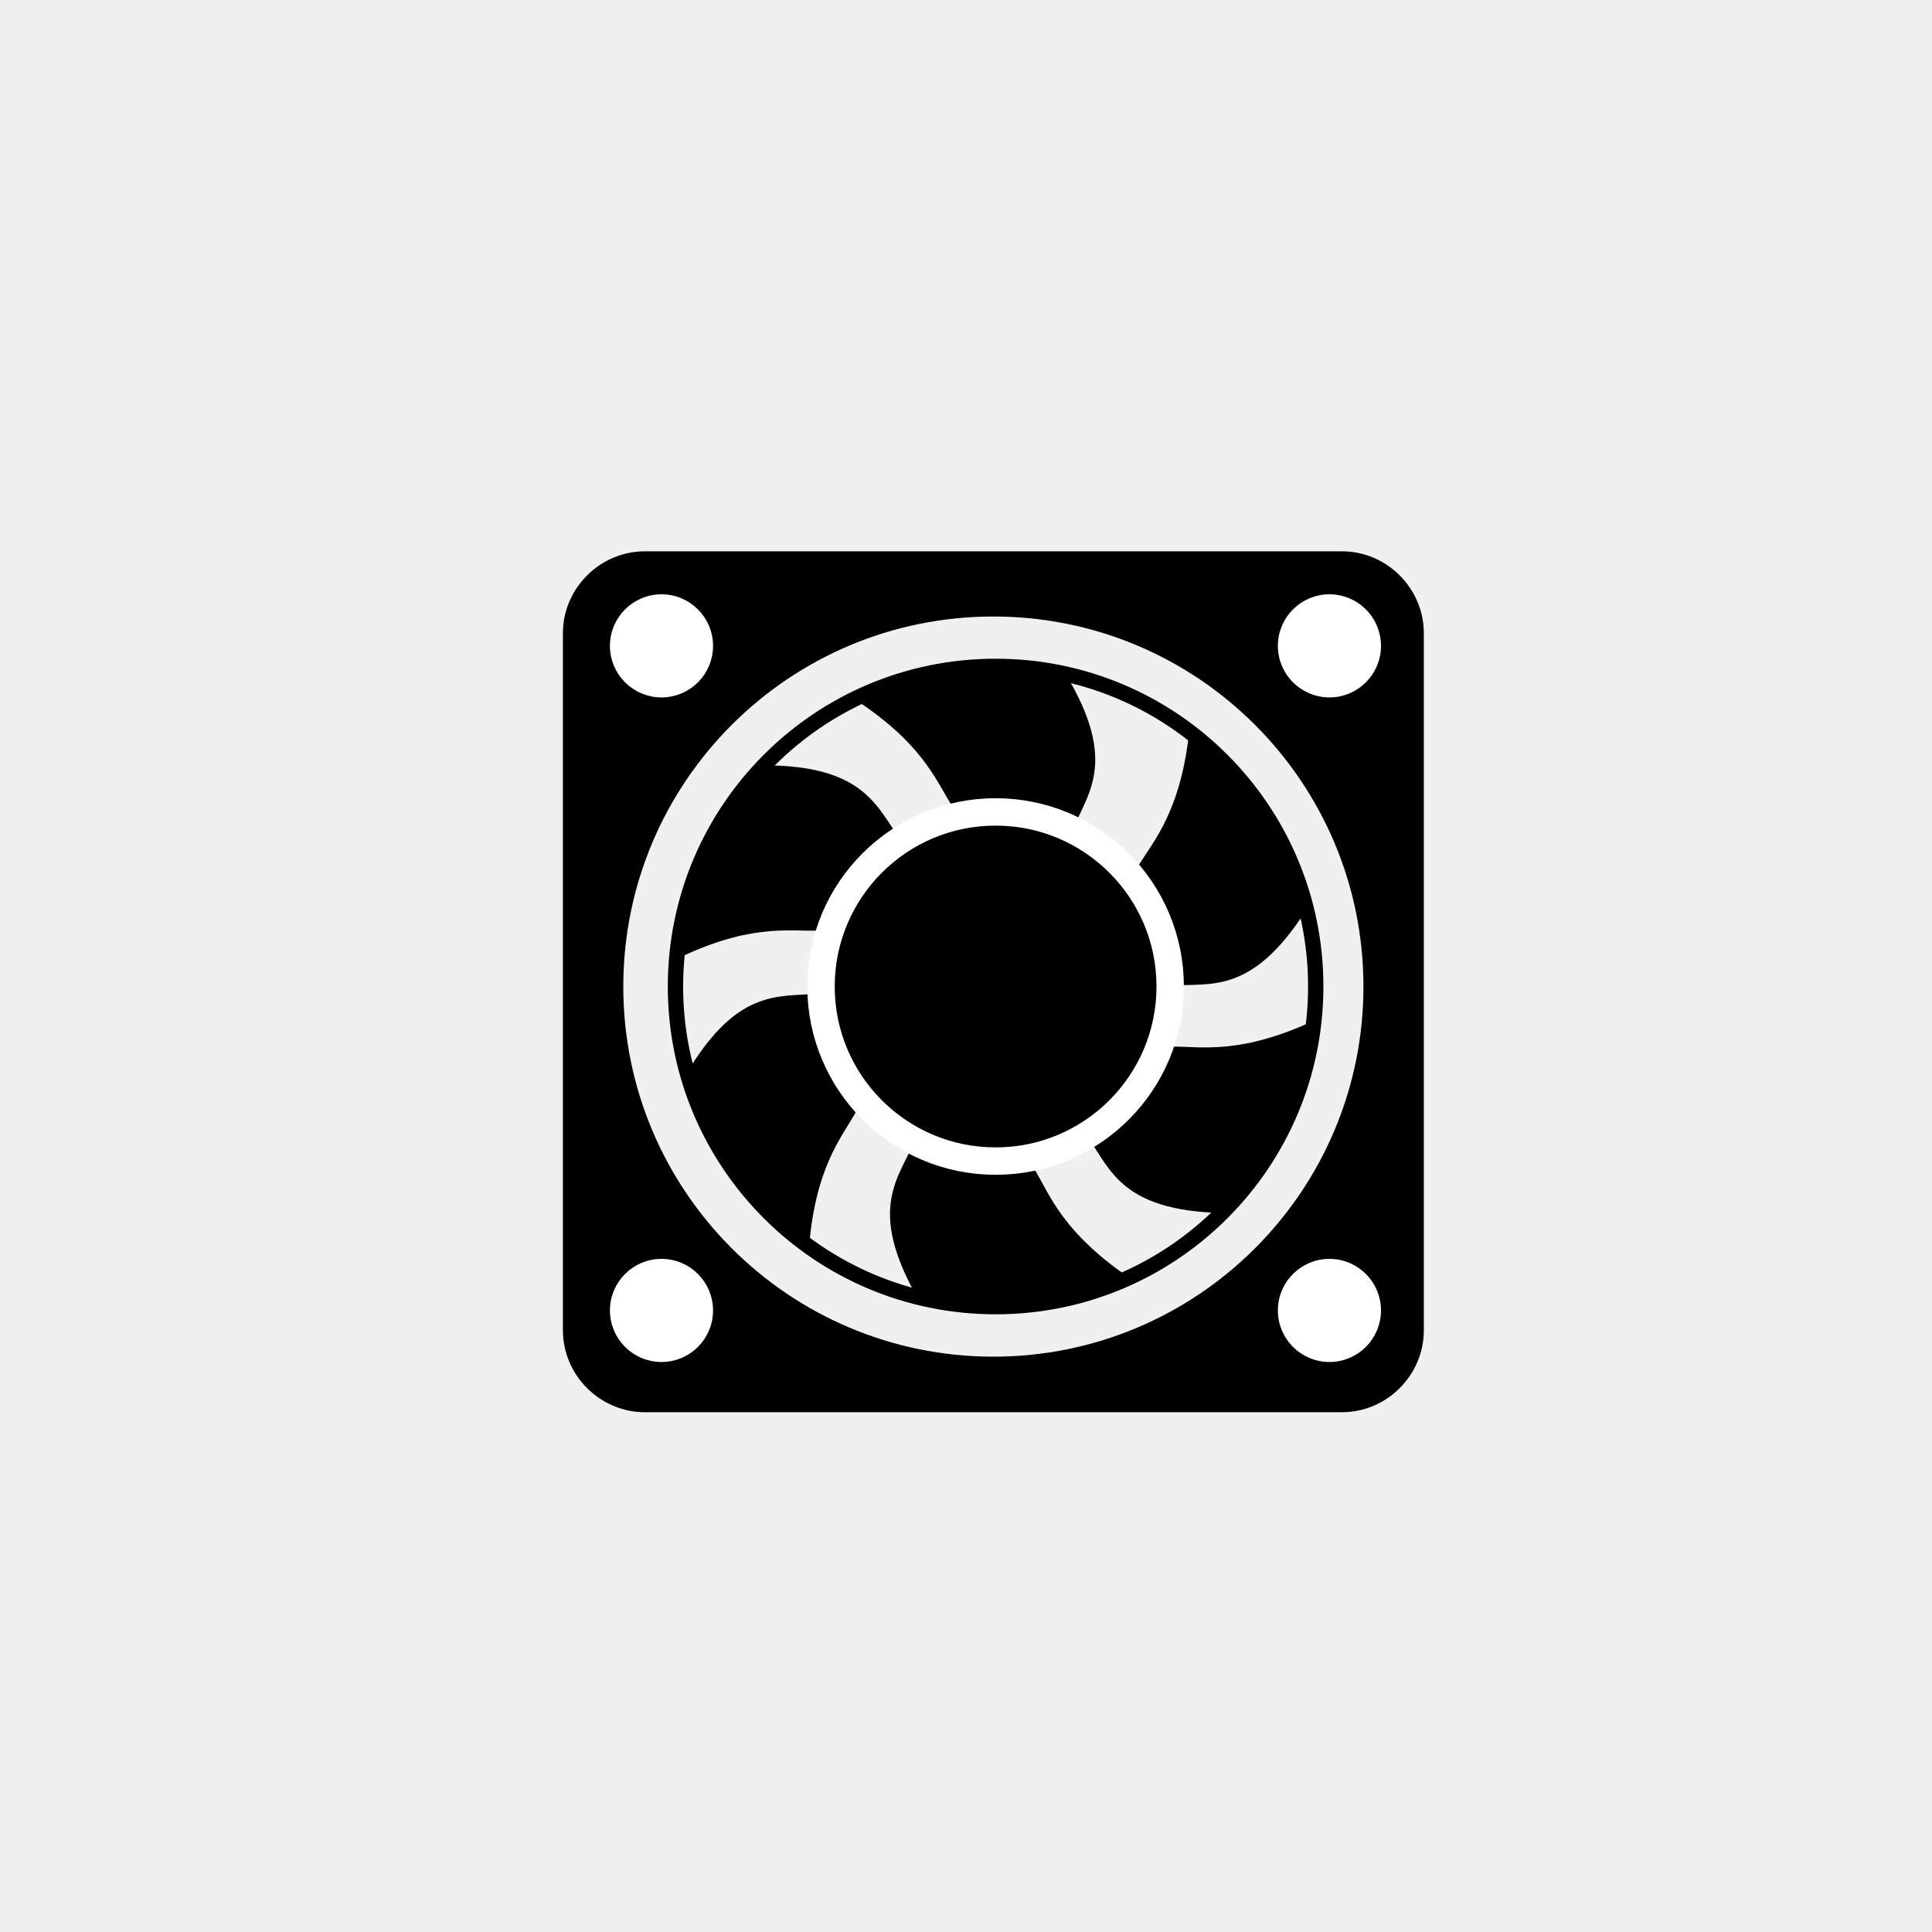
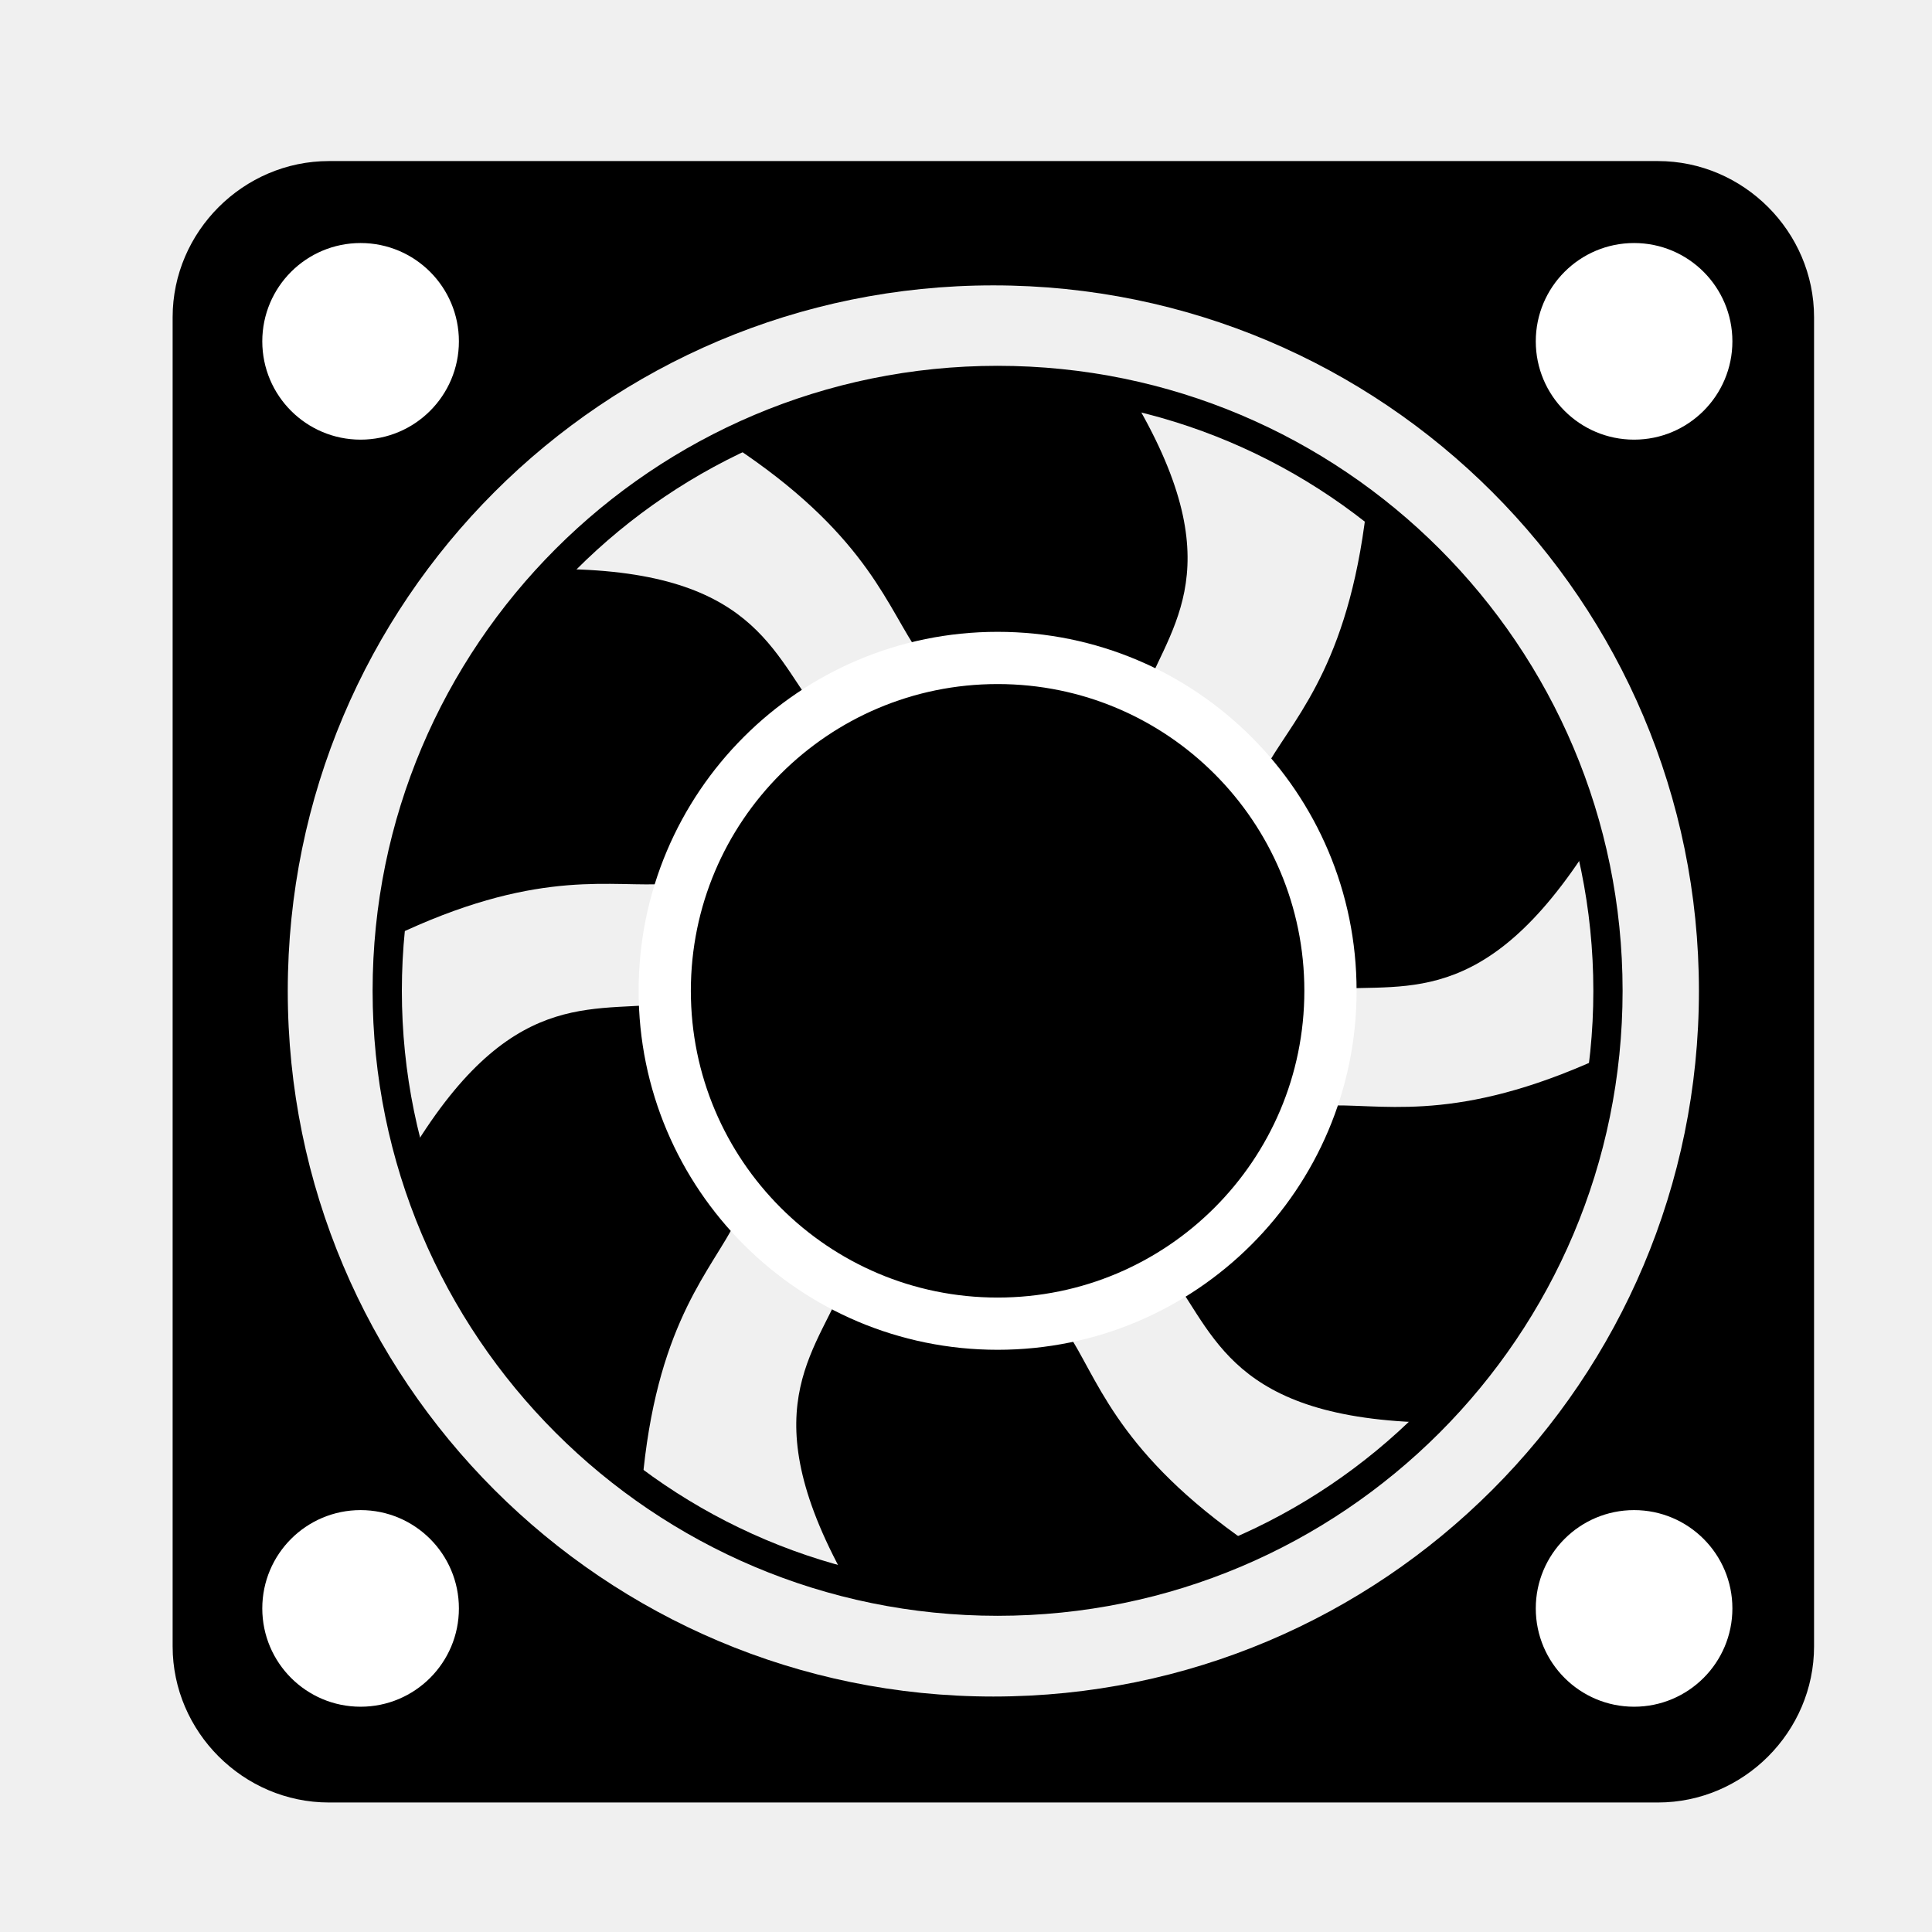
- <svg xmlns="http://www.w3.org/2000/svg" viewBox="0 0 30 30" id="svg2" version="1.1">
+ <svg xmlns="http://www.w3.org/2000/svg" version="1.1" id="svg2" viewBox="0 0 30 30">
  <defs id="defs12" />
-   <g id="g8150" transform="matrix(0.6077065,0,0,0.6077065,-10.90996,6.163914)">
-     <circle r="8.18" cy="15.064" cx="43.392" id="path8076-3" style="opacity:1;fill:none;fill-opacity:1;fill-rule:nonzero;stroke:#000000;stroke-width:0.392;stroke-linecap:butt;stroke-linejoin:miter;stroke-miterlimit:10;stroke-dasharray:none;stroke-dashoffset:825.364;stroke-opacity:1" />
-     <path id="rect8099" d="m 39.669,7.646 c 3.701,2.341 1.356,3.891 5.626,3.593 0.34,-1 1.259,-1.743 0,-3.967 -1.227,-0.362 -2.707,-0.533 -5.626,0.375 z" style="color:#000000;font-style:normal;font-variant:normal;font-weight:normal;font-stretch:normal;font-size:medium;line-height:normal;font-family:sans-serif;text-indent:0;text-align:start;text-decoration:none;text-decoration-line:none;text-decoration-style:solid;text-decoration-color:#000000;letter-spacing:normal;word-spacing:normal;text-transform:none;direction:ltr;block-progression:tb;writing-mode:lr-tb;baseline-shift:baseline;text-anchor:start;white-space:normal;clip-rule:nonzero;display:inline;overflow:visible;visibility:visible;opacity:1;isolation:auto;mix-blend-mode:normal;color-interpolation:sRGB;color-interpolation-filters:linearRGB;solid-color:#000000;solid-opacity:1;fill:#000000;fill-opacity:1;fill-rule:nonzero;stroke:none;stroke-width:0.8;stroke-linecap:butt;stroke-linejoin:miter;stroke-miterlimit:10;stroke-dasharray:none;stroke-dashoffset:825.364;stroke-opacity:1;color-rendering:auto;image-rendering:auto;shape-rendering:auto;text-rendering:auto;enable-background:accumulate" />
-     <path style="color:#000000;font-style:normal;font-variant:normal;font-weight:normal;font-stretch:normal;font-size:medium;line-height:normal;font-family:sans-serif;text-indent:0;text-align:start;text-decoration:none;text-decoration-line:none;text-decoration-style:solid;text-decoration-color:#000000;letter-spacing:normal;word-spacing:normal;text-transform:none;direction:ltr;block-progression:tb;writing-mode:lr-tb;baseline-shift:baseline;text-anchor:start;white-space:normal;clip-rule:nonzero;display:inline;overflow:visible;visibility:visible;opacity:1;isolation:auto;mix-blend-mode:normal;color-interpolation:sRGB;color-interpolation-filters:linearRGB;solid-color:#000000;solid-opacity:1;fill:#000000;fill-opacity:1;fill-rule:nonzero;stroke:none;stroke-width:0.8;stroke-linecap:butt;stroke-linejoin:miter;stroke-miterlimit:10;stroke-dasharray:none;stroke-dashoffset:825.364;stroke-opacity:1;color-rendering:auto;image-rendering:auto;shape-rendering:auto;text-rendering:auto;enable-background:accumulate" d="m 35.102,14.429 c 3.914,-1.966 4.034,0.843 5.978,-2.971 -0.682,-0.807 -0.845,-1.977 -3.4,-2.044 -0.942,0.865 -1.852,2.045 -2.578,5.015 z" id="path8107" />
-     <path id="path8109" d="m 38.613,21.873 c 0.3,-4.369 2.779,-3.044 0.485,-6.658 -1.042,0.176 -2.132,-0.278 -3.49,1.886 0.265,1.251 0.818,2.635 3.005,4.772 z" style="color:#000000;font-style:normal;font-variant:normal;font-weight:normal;font-stretch:normal;font-size:medium;line-height:normal;font-family:sans-serif;text-indent:0;text-align:start;text-decoration:none;text-decoration-line:none;text-decoration-style:solid;text-decoration-color:#000000;letter-spacing:normal;word-spacing:normal;text-transform:none;direction:ltr;block-progression:tb;writing-mode:lr-tb;baseline-shift:baseline;text-anchor:start;white-space:normal;clip-rule:nonzero;display:inline;overflow:visible;visibility:visible;opacity:1;isolation:auto;mix-blend-mode:normal;color-interpolation:sRGB;color-interpolation-filters:linearRGB;solid-color:#000000;solid-opacity:1;fill:#000000;fill-opacity:1;fill-rule:nonzero;stroke:none;stroke-width:0.8;stroke-linecap:butt;stroke-linejoin:miter;stroke-miterlimit:10;stroke-dasharray:none;stroke-dashoffset:825.364;stroke-opacity:1;color-rendering:auto;image-rendering:auto;shape-rendering:auto;text-rendering:auto;enable-background:accumulate" />
-     <path style="color:#000000;font-style:normal;font-variant:normal;font-weight:normal;font-stretch:normal;font-size:medium;line-height:normal;font-family:sans-serif;text-indent:0;text-align:start;text-decoration:none;text-decoration-line:none;text-decoration-style:solid;text-decoration-color:#000000;letter-spacing:normal;word-spacing:normal;text-transform:none;direction:ltr;block-progression:tb;writing-mode:lr-tb;baseline-shift:baseline;text-anchor:start;white-space:normal;clip-rule:nonzero;display:inline;overflow:visible;visibility:visible;opacity:1;isolation:auto;mix-blend-mode:normal;color-interpolation:sRGB;color-interpolation-filters:linearRGB;solid-color:#000000;solid-opacity:1;fill:#000000;fill-opacity:1;fill-rule:nonzero;stroke:none;stroke-width:0.8;stroke-linecap:butt;stroke-linejoin:miter;stroke-miterlimit:10;stroke-dasharray:none;stroke-dashoffset:825.364;stroke-opacity:1;color-rendering:auto;image-rendering:auto;shape-rendering:auto;text-rendering:auto;enable-background:accumulate" d="m 46.925,22.585 c -3.647,-2.425 -1.268,-3.921 -5.543,-3.719 -0.363,0.992 -1.298,1.714 -0.09,3.966 1.218,0.39 2.694,0.594 5.633,-0.247 z" id="path8111" />
-     <path id="path8113" d="m 51.647,15.88 c -3.951,1.889 -4.017,-0.921 -6.035,2.854 0.666,0.82 0.807,1.993 3.36,2.11 0.959,-0.846 1.891,-2.009 2.675,-4.964 z" style="color:#000000;font-style:normal;font-variant:normal;font-weight:normal;font-stretch:normal;font-size:medium;line-height:normal;font-family:sans-serif;text-indent:0;text-align:start;text-decoration:none;text-decoration-line:none;text-decoration-style:solid;text-decoration-color:#000000;letter-spacing:normal;word-spacing:normal;text-transform:none;direction:ltr;block-progression:tb;writing-mode:lr-tb;baseline-shift:baseline;text-anchor:start;white-space:normal;clip-rule:nonzero;display:inline;overflow:visible;visibility:visible;opacity:1;isolation:auto;mix-blend-mode:normal;color-interpolation:sRGB;color-interpolation-filters:linearRGB;solid-color:#000000;solid-opacity:1;fill:#000000;fill-opacity:1;fill-rule:nonzero;stroke:none;stroke-width:0.8;stroke-linecap:butt;stroke-linejoin:miter;stroke-miterlimit:10;stroke-dasharray:none;stroke-dashoffset:825.364;stroke-opacity:1;color-rendering:auto;image-rendering:auto;shape-rendering:auto;text-rendering:auto;enable-background:accumulate" />
-     <path style="color:#000000;font-style:normal;font-variant:normal;font-weight:normal;font-stretch:normal;font-size:medium;line-height:normal;font-family:sans-serif;text-indent:0;text-align:start;text-decoration:none;text-decoration-line:none;text-decoration-style:solid;text-decoration-color:#000000;letter-spacing:normal;word-spacing:normal;text-transform:none;direction:ltr;block-progression:tb;writing-mode:lr-tb;baseline-shift:baseline;text-anchor:start;white-space:normal;clip-rule:nonzero;display:inline;overflow:visible;visibility:visible;opacity:1;isolation:auto;mix-blend-mode:normal;color-interpolation:sRGB;color-interpolation-filters:linearRGB;solid-color:#000000;solid-opacity:1;fill:#000000;fill-opacity:1;fill-rule:nonzero;stroke:none;stroke-width:0.8;stroke-linecap:butt;stroke-linejoin:miter;stroke-miterlimit:10;stroke-dasharray:none;stroke-dashoffset:825.364;stroke-opacity:1;color-rendering:auto;image-rendering:auto;shape-rendering:auto;text-rendering:auto;enable-background:accumulate" d="m 48.354,8.423 c -0.431,4.358 -2.869,2.958 -0.686,6.64 1.047,-0.145 2.123,0.343 3.546,-1.78 -0.227,-1.258 -0.738,-2.658 -2.859,-4.86 z" id="path8115" />
-     <circle r="4.461" cy="15.064" cx="43.392" id="path8076" style="opacity:1;fill:#000000;fill-opacity:1;fill-rule:nonzero;stroke:#ffffff;stroke-width:0.7;stroke-linecap:butt;stroke-linejoin:miter;stroke-miterlimit:10;stroke-dasharray:none;stroke-dashoffset:825.364;stroke-opacity:1" />
-     <path id="rect8117" d="m 34.43,3.944 c -1.146,0 -2.094,0.946 -2.094,2.092 l 0,17.814 c 0,1.146 0.948,2.092 2.094,2.092 l 17.812,0 c 1.146,0 2.092,-0.946 2.092,-2.092 l 0,-17.814 c 0,-1.146 -0.946,-2.092 -2.092,-2.092 l -17.812,0 z m 8.906,1.666 a 9.456,9.456 0 0 1 9.455,9.455 9.456,9.456 0 0 1 -9.455,9.457 9.456,9.456 0 0 1 -9.457,-9.457 9.456,9.456 0 0 1 9.457,-9.455 z" style="color:#000000;font-style:normal;font-variant:normal;font-weight:normal;font-stretch:normal;font-size:medium;line-height:normal;font-family:sans-serif;text-indent:0;text-align:start;text-decoration:none;text-decoration-line:none;text-decoration-style:solid;text-decoration-color:#000000;letter-spacing:normal;word-spacing:normal;text-transform:none;direction:ltr;block-progression:tb;writing-mode:lr-tb;baseline-shift:baseline;text-anchor:start;white-space:normal;clip-rule:nonzero;display:inline;overflow:visible;visibility:visible;opacity:1;isolation:auto;mix-blend-mode:normal;color-interpolation:sRGB;color-interpolation-filters:linearRGB;solid-color:#000000;solid-opacity:1;fill:#000000;fill-opacity:1;fill-rule:nonzero;stroke:none;stroke-width:1.5;stroke-linecap:butt;stroke-linejoin:miter;stroke-miterlimit:10;stroke-dasharray:none;stroke-dashoffset:825.364;stroke-opacity:1;color-rendering:auto;image-rendering:auto;shape-rendering:auto;text-rendering:auto;enable-background:accumulate" />
-     <circle r="1.189" cy="6.36" cx="34.855" id="path8142" style="opacity:1;fill:#ffffff;fill-opacity:1;fill-rule:nonzero;stroke:#ffffff;stroke-width:0.257;stroke-linecap:butt;stroke-linejoin:miter;stroke-miterlimit:10;stroke-dasharray:none;stroke-dashoffset:825.364;stroke-opacity:1" />
-     <circle style="opacity:1;fill:#ffffff;fill-opacity:1;fill-rule:nonzero;stroke:#ffffff;stroke-width:0.257;stroke-linecap:butt;stroke-linejoin:miter;stroke-miterlimit:10;stroke-dasharray:none;stroke-dashoffset:825.364;stroke-opacity:1" id="circle8144" cx="51.922" cy="6.36" r="1.189" />
-     <circle style="opacity:1;fill:#ffffff;fill-opacity:1;fill-rule:nonzero;stroke:#ffffff;stroke-width:0.257;stroke-linecap:butt;stroke-linejoin:miter;stroke-miterlimit:10;stroke-dasharray:none;stroke-dashoffset:825.364;stroke-opacity:1" id="circle8146" cx="34.855" cy="23.341" r="1.189" />
-     <circle r="1.189" cy="23.341" cx="51.922" id="circle8148" style="opacity:1;fill:#ffffff;fill-opacity:1;fill-rule:nonzero;stroke:#ffffff;stroke-width:0.257;stroke-linecap:butt;stroke-linejoin:miter;stroke-miterlimit:10;stroke-dasharray:none;stroke-dashoffset:825.364;stroke-opacity:1" />
+   <g transform="matrix(1.158648,0,0,1.158648,-34.78537,-2.068668)" id="g8150">
+     <circle style="opacity:1;fill:none;fill-opacity:1;fill-rule:nonzero;stroke:#000000;stroke-width:0.392;stroke-linecap:butt;stroke-linejoin:miter;stroke-miterlimit:10;stroke-dasharray:none;stroke-dashoffset:825.364;stroke-opacity:1" id="path8076-3" cx="43.392" cy="15.064" r="8.18" />
+     <path style="color:#000000;font-style:normal;font-variant:normal;font-weight:normal;font-stretch:normal;font-size:medium;line-height:normal;font-family:sans-serif;text-indent:0;text-align:start;text-decoration:none;text-decoration-line:none;text-decoration-style:solid;text-decoration-color:#000000;letter-spacing:normal;word-spacing:normal;text-transform:none;direction:ltr;block-progression:tb;writing-mode:lr-tb;baseline-shift:baseline;text-anchor:start;white-space:normal;clip-rule:nonzero;display:inline;overflow:visible;visibility:visible;opacity:1;isolation:auto;mix-blend-mode:normal;color-interpolation:sRGB;color-interpolation-filters:linearRGB;solid-color:#000000;solid-opacity:1;fill:#000000;fill-opacity:1;fill-rule:nonzero;stroke:none;stroke-width:0.8;stroke-linecap:butt;stroke-linejoin:miter;stroke-miterlimit:10;stroke-dasharray:none;stroke-dashoffset:825.364;stroke-opacity:1;color-rendering:auto;image-rendering:auto;shape-rendering:auto;text-rendering:auto;enable-background:accumulate" d="m 39.669,7.646 c 3.701,2.341 1.356,3.891 5.626,3.593 0.34,-1 1.259,-1.743 0,-3.967 -1.227,-0.362 -2.707,-0.533 -5.626,0.375 z" id="rect8099" />
+     <path id="path8107" d="m 35.102,14.429 c 3.914,-1.966 4.034,0.843 5.978,-2.971 -0.682,-0.807 -0.845,-1.977 -3.4,-2.044 -0.942,0.865 -1.852,2.045 -2.578,5.015 z" style="color:#000000;font-style:normal;font-variant:normal;font-weight:normal;font-stretch:normal;font-size:medium;line-height:normal;font-family:sans-serif;text-indent:0;text-align:start;text-decoration:none;text-decoration-line:none;text-decoration-style:solid;text-decoration-color:#000000;letter-spacing:normal;word-spacing:normal;text-transform:none;direction:ltr;block-progression:tb;writing-mode:lr-tb;baseline-shift:baseline;text-anchor:start;white-space:normal;clip-rule:nonzero;display:inline;overflow:visible;visibility:visible;opacity:1;isolation:auto;mix-blend-mode:normal;color-interpolation:sRGB;color-interpolation-filters:linearRGB;solid-color:#000000;solid-opacity:1;fill:#000000;fill-opacity:1;fill-rule:nonzero;stroke:none;stroke-width:0.8;stroke-linecap:butt;stroke-linejoin:miter;stroke-miterlimit:10;stroke-dasharray:none;stroke-dashoffset:825.364;stroke-opacity:1;color-rendering:auto;image-rendering:auto;shape-rendering:auto;text-rendering:auto;enable-background:accumulate" />
+     <path style="color:#000000;font-style:normal;font-variant:normal;font-weight:normal;font-stretch:normal;font-size:medium;line-height:normal;font-family:sans-serif;text-indent:0;text-align:start;text-decoration:none;text-decoration-line:none;text-decoration-style:solid;text-decoration-color:#000000;letter-spacing:normal;word-spacing:normal;text-transform:none;direction:ltr;block-progression:tb;writing-mode:lr-tb;baseline-shift:baseline;text-anchor:start;white-space:normal;clip-rule:nonzero;display:inline;overflow:visible;visibility:visible;opacity:1;isolation:auto;mix-blend-mode:normal;color-interpolation:sRGB;color-interpolation-filters:linearRGB;solid-color:#000000;solid-opacity:1;fill:#000000;fill-opacity:1;fill-rule:nonzero;stroke:none;stroke-width:0.8;stroke-linecap:butt;stroke-linejoin:miter;stroke-miterlimit:10;stroke-dasharray:none;stroke-dashoffset:825.364;stroke-opacity:1;color-rendering:auto;image-rendering:auto;shape-rendering:auto;text-rendering:auto;enable-background:accumulate" d="m 38.613,21.873 c 0.3,-4.369 2.779,-3.044 0.485,-6.658 -1.042,0.176 -2.132,-0.278 -3.49,1.886 0.265,1.251 0.818,2.635 3.005,4.772 z" id="path8109" />
+     <path id="path8111" d="m 46.925,22.585 c -3.647,-2.425 -1.268,-3.921 -5.543,-3.719 -0.363,0.992 -1.298,1.714 -0.09,3.966 1.218,0.39 2.694,0.594 5.633,-0.247 z" style="color:#000000;font-style:normal;font-variant:normal;font-weight:normal;font-stretch:normal;font-size:medium;line-height:normal;font-family:sans-serif;text-indent:0;text-align:start;text-decoration:none;text-decoration-line:none;text-decoration-style:solid;text-decoration-color:#000000;letter-spacing:normal;word-spacing:normal;text-transform:none;direction:ltr;block-progression:tb;writing-mode:lr-tb;baseline-shift:baseline;text-anchor:start;white-space:normal;clip-rule:nonzero;display:inline;overflow:visible;visibility:visible;opacity:1;isolation:auto;mix-blend-mode:normal;color-interpolation:sRGB;color-interpolation-filters:linearRGB;solid-color:#000000;solid-opacity:1;fill:#000000;fill-opacity:1;fill-rule:nonzero;stroke:none;stroke-width:0.8;stroke-linecap:butt;stroke-linejoin:miter;stroke-miterlimit:10;stroke-dasharray:none;stroke-dashoffset:825.364;stroke-opacity:1;color-rendering:auto;image-rendering:auto;shape-rendering:auto;text-rendering:auto;enable-background:accumulate" />
+     <path style="color:#000000;font-style:normal;font-variant:normal;font-weight:normal;font-stretch:normal;font-size:medium;line-height:normal;font-family:sans-serif;text-indent:0;text-align:start;text-decoration:none;text-decoration-line:none;text-decoration-style:solid;text-decoration-color:#000000;letter-spacing:normal;word-spacing:normal;text-transform:none;direction:ltr;block-progression:tb;writing-mode:lr-tb;baseline-shift:baseline;text-anchor:start;white-space:normal;clip-rule:nonzero;display:inline;overflow:visible;visibility:visible;opacity:1;isolation:auto;mix-blend-mode:normal;color-interpolation:sRGB;color-interpolation-filters:linearRGB;solid-color:#000000;solid-opacity:1;fill:#000000;fill-opacity:1;fill-rule:nonzero;stroke:none;stroke-width:0.8;stroke-linecap:butt;stroke-linejoin:miter;stroke-miterlimit:10;stroke-dasharray:none;stroke-dashoffset:825.364;stroke-opacity:1;color-rendering:auto;image-rendering:auto;shape-rendering:auto;text-rendering:auto;enable-background:accumulate" d="m 51.647,15.88 c -3.951,1.889 -4.017,-0.921 -6.035,2.854 0.666,0.82 0.807,1.993 3.36,2.11 0.959,-0.846 1.891,-2.009 2.675,-4.964 z" id="path8113" />
+     <path id="path8115" d="m 48.354,8.423 c -0.431,4.358 -2.869,2.958 -0.686,6.64 1.047,-0.145 2.123,0.343 3.546,-1.78 -0.227,-1.258 -0.738,-2.658 -2.859,-4.86 z" style="color:#000000;font-style:normal;font-variant:normal;font-weight:normal;font-stretch:normal;font-size:medium;line-height:normal;font-family:sans-serif;text-indent:0;text-align:start;text-decoration:none;text-decoration-line:none;text-decoration-style:solid;text-decoration-color:#000000;letter-spacing:normal;word-spacing:normal;text-transform:none;direction:ltr;block-progression:tb;writing-mode:lr-tb;baseline-shift:baseline;text-anchor:start;white-space:normal;clip-rule:nonzero;display:inline;overflow:visible;visibility:visible;opacity:1;isolation:auto;mix-blend-mode:normal;color-interpolation:sRGB;color-interpolation-filters:linearRGB;solid-color:#000000;solid-opacity:1;fill:#000000;fill-opacity:1;fill-rule:nonzero;stroke:none;stroke-width:0.8;stroke-linecap:butt;stroke-linejoin:miter;stroke-miterlimit:10;stroke-dasharray:none;stroke-dashoffset:825.364;stroke-opacity:1;color-rendering:auto;image-rendering:auto;shape-rendering:auto;text-rendering:auto;enable-background:accumulate" />
+     <circle style="opacity:1;fill:#000000;fill-opacity:1;fill-rule:nonzero;stroke:#ffffff;stroke-width:0.7;stroke-linecap:butt;stroke-linejoin:miter;stroke-miterlimit:10;stroke-dasharray:none;stroke-dashoffset:825.364;stroke-opacity:1" id="path8076" cx="43.392" cy="15.064" r="4.461" />
+     <path style="color:#000000;font-style:normal;font-variant:normal;font-weight:normal;font-stretch:normal;font-size:medium;line-height:normal;font-family:sans-serif;text-indent:0;text-align:start;text-decoration:none;text-decoration-line:none;text-decoration-style:solid;text-decoration-color:#000000;letter-spacing:normal;word-spacing:normal;text-transform:none;direction:ltr;block-progression:tb;writing-mode:lr-tb;baseline-shift:baseline;text-anchor:start;white-space:normal;clip-rule:nonzero;display:inline;overflow:visible;visibility:visible;opacity:1;isolation:auto;mix-blend-mode:normal;color-interpolation:sRGB;color-interpolation-filters:linearRGB;solid-color:#000000;solid-opacity:1;fill:#000000;fill-opacity:1;fill-rule:nonzero;stroke:none;stroke-width:1.5;stroke-linecap:butt;stroke-linejoin:miter;stroke-miterlimit:10;stroke-dasharray:none;stroke-dashoffset:825.364;stroke-opacity:1;color-rendering:auto;image-rendering:auto;shape-rendering:auto;text-rendering:auto;enable-background:accumulate" d="m 34.43,3.944 c -1.146,0 -2.094,0.946 -2.094,2.092 l 0,17.814 c 0,1.146 0.948,2.092 2.094,2.092 l 17.812,0 c 1.146,0 2.092,-0.946 2.092,-2.092 l 0,-17.814 c 0,-1.146 -0.946,-2.092 -2.092,-2.092 l -17.812,0 z m 8.906,1.666 a 9.456,9.456 0 0 1 9.455,9.455 9.456,9.456 0 0 1 -9.455,9.457 9.456,9.456 0 0 1 -9.457,-9.457 9.456,9.456 0 0 1 9.457,-9.455 z" id="rect8117" />
+     <circle style="opacity:1;fill:#ffffff;fill-opacity:1;fill-rule:nonzero;stroke:#ffffff;stroke-width:0.257;stroke-linecap:butt;stroke-linejoin:miter;stroke-miterlimit:10;stroke-dasharray:none;stroke-dashoffset:825.364;stroke-opacity:1" id="path8142" cx="34.855" cy="6.36" r="1.189" />
+     <circle r="1.189" cy="6.36" cx="51.922" id="circle8144" style="opacity:1;fill:#ffffff;fill-opacity:1;fill-rule:nonzero;stroke:#ffffff;stroke-width:0.257;stroke-linecap:butt;stroke-linejoin:miter;stroke-miterlimit:10;stroke-dasharray:none;stroke-dashoffset:825.364;stroke-opacity:1" />
+     <circle r="1.189" cy="23.341" cx="34.855" id="circle8146" style="opacity:1;fill:#ffffff;fill-opacity:1;fill-rule:nonzero;stroke:#ffffff;stroke-width:0.257;stroke-linecap:butt;stroke-linejoin:miter;stroke-miterlimit:10;stroke-dasharray:none;stroke-dashoffset:825.364;stroke-opacity:1" />
+     <circle style="opacity:1;fill:#ffffff;fill-opacity:1;fill-rule:nonzero;stroke:#ffffff;stroke-width:0.257;stroke-linecap:butt;stroke-linejoin:miter;stroke-miterlimit:10;stroke-dasharray:none;stroke-dashoffset:825.364;stroke-opacity:1" id="circle8148" cx="51.922" cy="23.341" r="1.189" />
  </g>
</svg>
